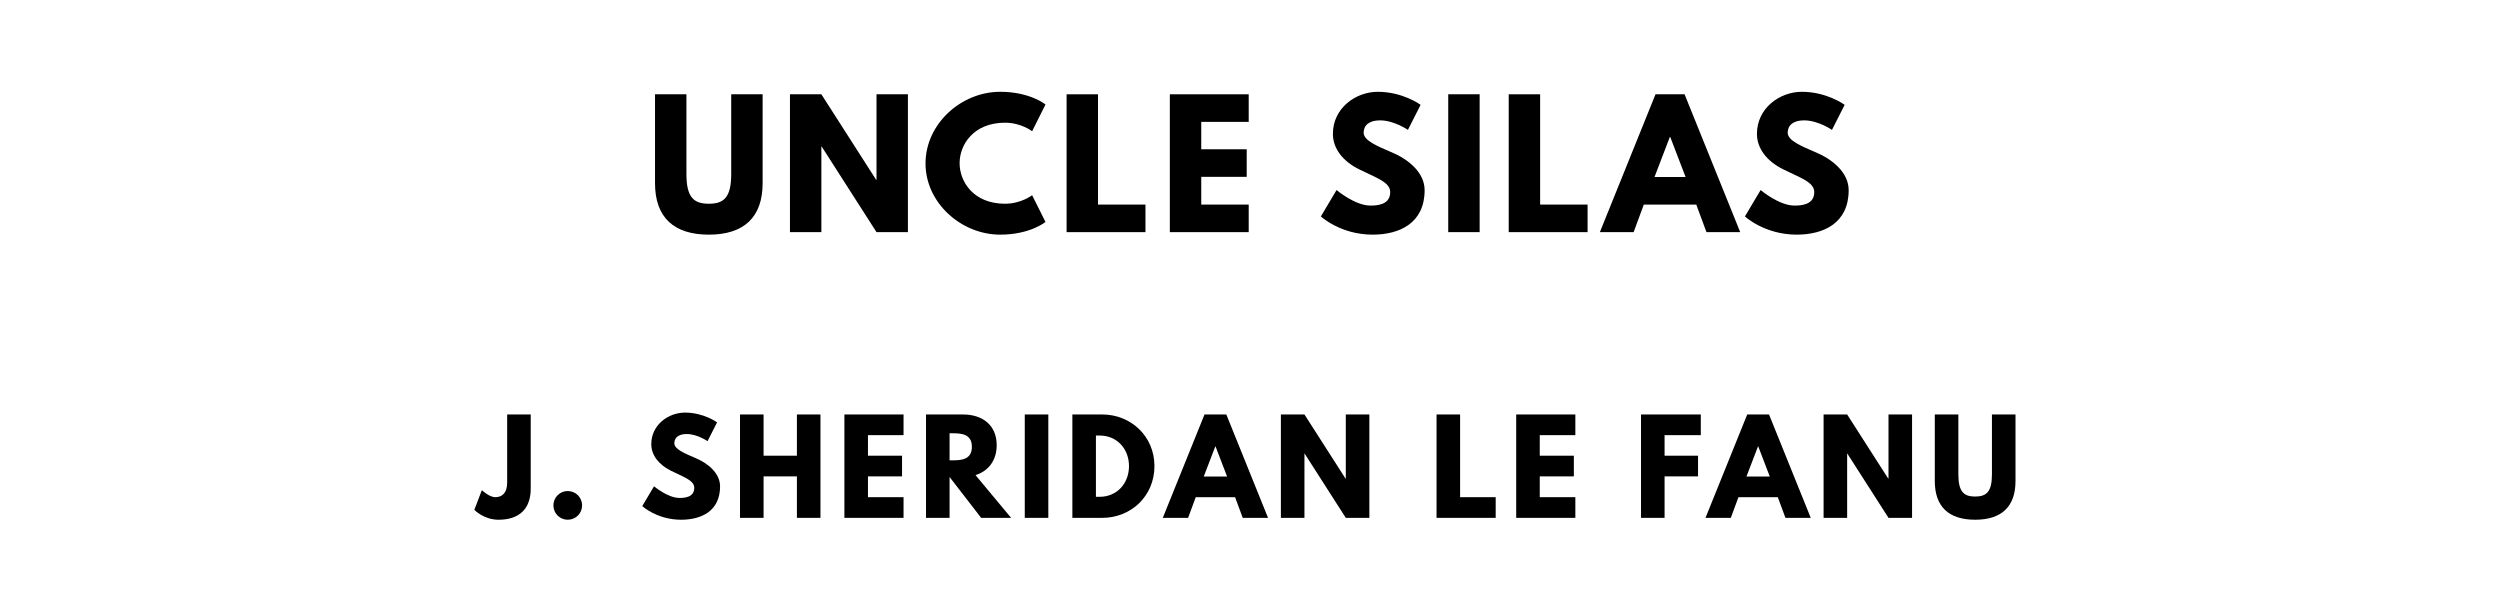
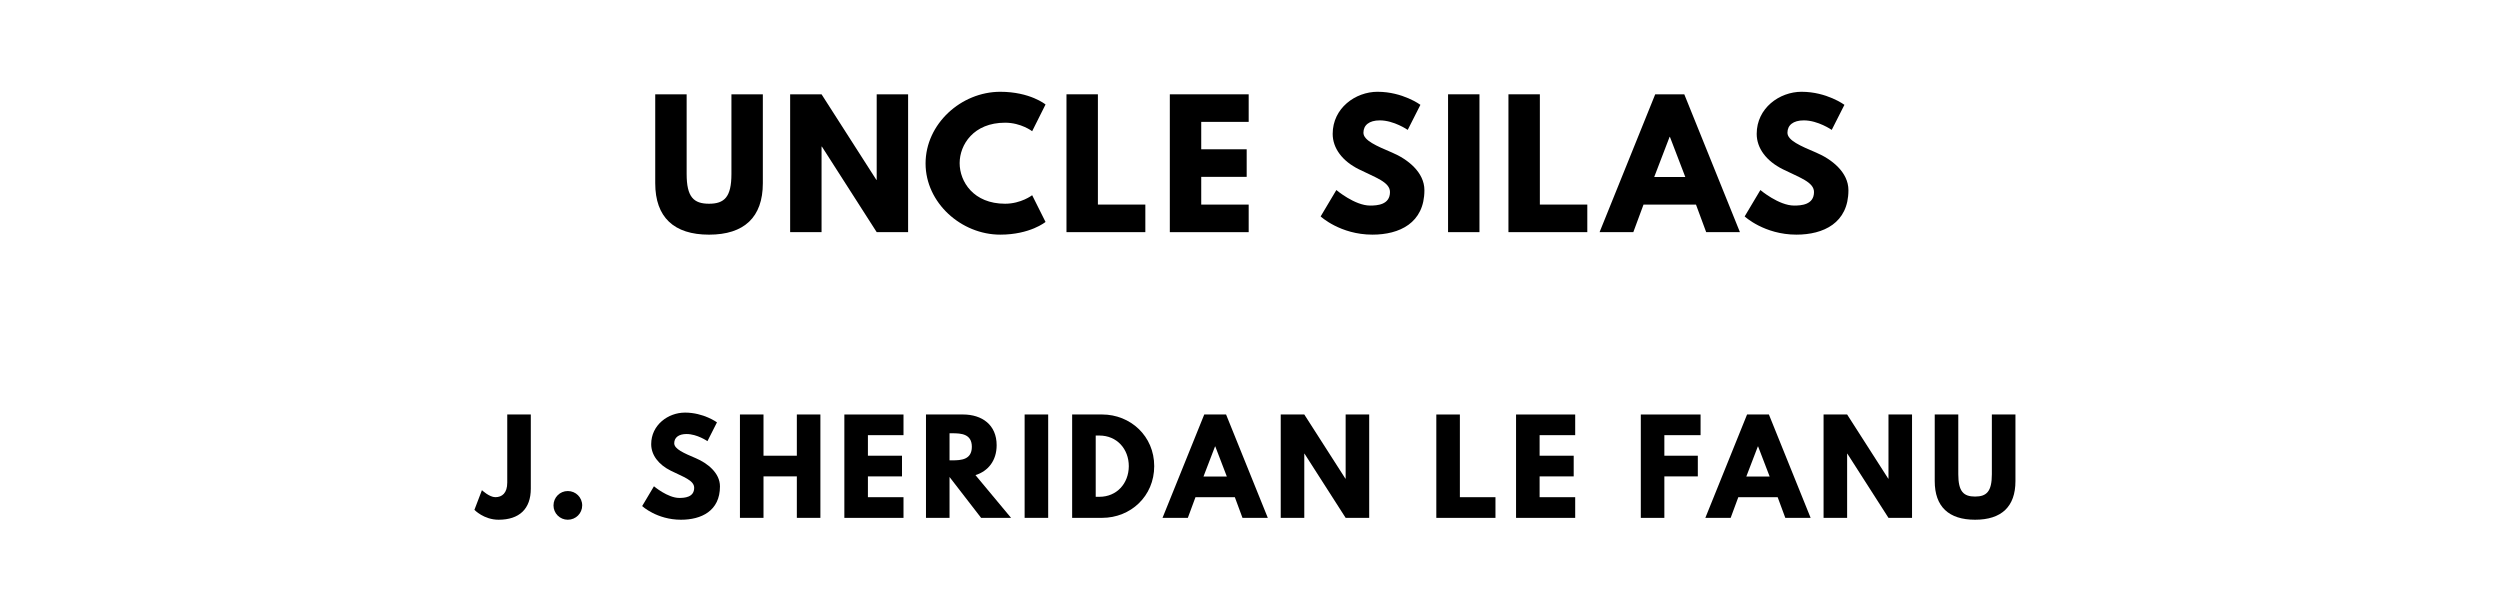
<svg xmlns="http://www.w3.org/2000/svg" version="1.1" viewBox="0 0 1400 340">
  <g aria-label="UNCLE SILAS">
-     <path d="m 427.07,52.807 h -17.591 v 44.632 c 0,12.912 -3.93,16.655 -12.538,16.655 -8.608,0 -12.538,-3.743 -12.538,-16.655 v -44.632 h -17.591 v 49.778 c 0,19.088 10.48,28.819 30.129,28.819 19.649,0 30.129,-9.731 30.129,-28.819 z" />
-     <path d="m 459.966,82.094 h 0.187 L 490.844,130 h 17.591 V 52.807 h -17.591 v 47.906 h -0.187 L 459.966,52.807 H 442.376 V 130 h 17.591 z" />
-     <path d="m 562.83,114.094 c -17.684,0 -25.45,-12.351 -25.45,-22.737 0,-10.292 7.766,-22.643 25.45,-22.643 8.982,0 15.158,4.772 15.158,4.772 l 7.485,-14.971 c 0,0 -8.608,-7.111 -25.357,-7.111 -21.895,0 -41.825,17.965 -41.825,40.14 0,22.082 20.023,39.86 41.825,39.86 16.749,0 25.357,-7.111 25.357,-7.111 l -7.485,-14.971 c 0,0 -6.175,4.772 -15.158,4.772 z" />
-     <path d="M 614.886,52.807 H 597.295 V 130 h 44.164 v -15.439 h -26.573 z" />
-     <path d="M 699.273,52.807 H 655.11 V 130 h 44.164 v -15.439 h -26.573 V 99.029 h 25.45 V 83.591 H 672.7 V 68.246 h 26.573 z" />
-     <path d="m 771.588,51.404 c -12.444,0 -25.17,9.17 -25.17,23.579 0,8.047 5.427,15.251 14.69,19.836 9.17,4.585 17.404,7.111 17.404,12.725 0,7.205 -7.298,7.579 -11.134,7.579 -8.608,0 -18.901,-8.702 -18.901,-8.702 l -8.795,14.784 c 0,0 10.947,10.199 29.006,10.199 15.064,0 29.099,-6.456 29.099,-24.889 0,-10.105 -9.45,-17.404 -18.058,-21.053 -8.795,-3.743 -16.094,-6.83 -16.094,-11.135 0,-4.211 3.181,-6.924 9.17,-6.924 7.953,0 15.626,5.333 15.626,5.333 l 7.111,-14.035 c 0,0 -9.918,-7.298 -23.953,-7.298 z" />
-     <path d="M 828.599,52.807 H 811.009 V 130 h 17.591 z" />
-     <path d="M 862.474,52.807 H 844.883 V 130 h 44.164 v -15.439 h -26.573 z" />
-     <path d="m 943.364,52.807 h -16.281 L 895.925,130 h 18.901 l 5.708,-15.439 h 29.38 L 955.621,130 h 18.901 z m 0.561,46.316 h -17.404 l 8.608,-22.456 h 0.187 z" />
-     <path d="m 1009.058,51.404 c -12.444,0 -25.17,9.17 -25.17,23.579 0,8.047 5.427,15.251 14.69,19.836 9.17,4.585 17.404,7.111 17.404,12.725 0,7.205 -7.298,7.579 -11.134,7.579 -8.608,0 -18.901,-8.702 -18.901,-8.702 l -8.795,14.784 c 0,0 10.947,10.199 29.006,10.199 15.064,0 29.099,-6.456 29.099,-24.889 0,-10.105 -9.45,-17.404 -18.058,-21.053 -8.795,-3.743 -16.094,-6.83 -16.094,-11.135 0,-4.211 3.181,-6.924 9.17,-6.924 7.953,0 15.626,5.333 15.626,5.333 l 7.111,-14.035 c 0,0 -9.918,-7.298 -23.953,-7.298 z" />
+     <path d="M427.19,52.81l0.00,49.78c0.00,19.09-10.48,28.82-30.13,28.82s-30.13-9.73-30.13-28.82l0.00-49.78l17.59,0.00l0.00,44.63c0.00,12.91,3.93,16.65,12.54,16.65s12.54-3.74,12.54-16.65l0.00-44.63l17.59,0.00z" />
+     <path d="M460.07,82.09l0.00,47.91l-17.59,0.00l0.00-77.19l17.59,0.00l30.69,47.91l0.19,0.00l0.00-47.91l17.59,0.00l0.00,77.19l-17.59,0.00l-30.69-47.91l-0.19,0.00z" />
+     <path d="M562.85,114.09c8.98,0.00,15.16-4.77,15.16-4.77l7.49,14.97s-8.61,7.11-25.36,7.11c-21.80,0.00-41.82-17.78-41.82-39.86c0.00-22.18,19.93-40.14,41.82-40.14c16.75,0.00,25.36,7.11,25.36,7.11l-7.49,14.97s-6.18-4.77-15.16-4.77c-17.68,0.00-25.45,12.35-25.45,22.64c0.00,10.39,7.77,22.74,25.45,22.74z" />
+     <path d="M614.82,52.81l0.00,61.75l26.57,0.00l0.00,15.44l-44.16,0.00l0.00-77.19l17.59,0.00z" />
+     <path d="M699.26,52.81l0.00,15.44l-26.57,0.00l0.00,15.35l25.45,0.00l0.00,15.44l-25.45,0.00l0.00,15.53l26.57,0.00l0.00,15.44l-44.16,0.00l0.00-77.19l44.16,0.00z" />
+     <path d="M771.48,51.40c14.04,0.00,23.95,7.30,23.95,7.30l-7.11,14.04s-7.67-5.33-15.63-5.33c-5.99,0.00-9.17,2.71-9.17,6.92c0.00,4.30,7.30,7.39,16.09,11.13c8.61,3.65,18.06,10.95,18.06,21.05c0.00,18.43-14.04,24.89-29.10,24.89c-18.06,0.00-29.01-10.20-29.01-10.20l8.80-14.78s10.29,8.70,18.90,8.70c3.84,0.00,11.13-0.37,11.13-7.58c0.00-5.61-8.23-8.14-17.40-12.73c-9.26-4.58-14.69-11.79-14.69-19.84c0.00-14.41,12.73-23.58,25.17-23.58z" />
+     <path d="M828.50,52.81l0.00,77.19l-17.59,0.00l0.00-77.19l17.59,0.00z" />
+     <path d="M862.32,52.81l0.00,61.75l26.57,0.00l0.00,15.44l-44.16,0.00l0.00-77.19l17.59,0.00z" />
+     <path d="M943.20,52.81l31.16,77.19l-18.90,0.00l-5.71-15.44l-29.38,0.00l-5.71,15.44l-18.90,0.00l31.16-77.19l16.28,0.00z  M943.77,99.12l-8.61-22.46l-0.19,0.00l-8.61,22.46l17.40,0.00z" />
+     <path d="M1008.93,51.40c14.04,0.00,23.95,7.30,23.95,7.30l-7.11,14.04s-7.67-5.33-15.63-5.33c-5.99,0.00-9.17,2.71-9.17,6.92c0.00,4.30,7.30,7.39,16.09,11.13c8.61,3.65,18.06,10.95,18.06,21.05c0.00,18.43-14.04,24.89-29.10,24.89c-18.06,0.00-29.01-10.20-29.01-10.20l8.80-14.78s10.29,8.70,18.90,8.70c3.84,0.00,11.13-0.37,11.13-7.58c0.00-5.61-8.23-8.14-17.40-12.73c-9.26-4.58-14.69-11.79-14.69-19.84c0.00-14.41,12.73-23.58,25.17-23.58z" />
  </g>
  <g aria-label="J. SHERIDAN LE FANU">
-     <path d="m 297.205,232.105 h -13.193 v 38.175 c 0,5.825 -2.877,8.14 -6.667,8.14 -3.368,0 -7.509,-3.93 -7.509,-3.93 l -4.211,11.018 c 0,0 5.263,5.544 13.544,5.544 11.579,0 18.035,-6.035 18.035,-17.404 z" />
-     <path d="m 317.907,274.982 c -4.421,0 -8,3.579 -8,8.07 0,4.421 3.579,8 8,8 4.491,0 8.07,-3.579 8.07,-8 0,-4.491 -3.579,-8.07 -8.07,-8.07 z" />
-     <path d="m 383.592,231.053 c -9.333,0 -18.877,6.877 -18.877,17.684 0,6.035 4.07,11.439 11.018,14.877 6.877,3.439 13.053,5.333 13.053,9.544 0,5.404 -5.474,5.684 -8.351,5.684 -6.456,0 -14.175,-6.526 -14.175,-6.526 l -6.596,11.088 c 0,0 8.211,7.649 21.754,7.649 11.298,0 21.825,-4.842 21.825,-18.667 0,-7.579 -7.088,-13.053 -13.544,-15.789 -6.596,-2.807 -12.07,-5.123 -12.07,-8.351 0,-3.158 2.386,-5.193 6.877,-5.193 5.965,0 11.719,4 11.719,4 l 5.333,-10.526 c 0,0 -7.439,-5.474 -17.965,-5.474 z" />
-     <path d="m 427.601,266.772 h 18.667 V 290 h 13.193 v -57.895 h -13.193 v 23.088 H 427.601 V 232.105 H 414.408 V 290 h 13.193 z" />
-     <path d="M 505.985,232.105 H 472.862 V 290 h 33.123 v -11.579 h -19.93 v -11.649 h 19.088 v -11.579 h -19.088 v -11.509 h 19.93 z" />
-     <path d="M 518.569,232.105 V 290 h 13.193 V 267.123 L 549.446,290 h 16.772 l -19.93,-23.93 c 7.088,-2.246 11.86,-8.07 11.86,-16.772 0,-11.368 -8.14,-17.193 -18.877,-17.193 z m 13.193,25.684 v -15.158 h 1.544 c 4.982,0 10.947,0.351 10.947,7.579 0,7.228 -5.965,7.579 -10.947,7.579 z" />
-     <path d="M 587.064,232.105 H 573.871 V 290 h 13.193 z" />
-     <path d="M 600.526,232.105 V 290 h 16.772 c 15.93,0 29.193,-12.07 29.193,-28.982 0,-16.842 -13.333,-28.912 -29.193,-28.912 z m 13.193,46.105 v -34.316 h 2.035 c 9.825,0 16.491,7.509 16.491,17.193 -0.07,9.684 -6.737,17.123 -16.491,17.123 z" />
-     <path d="M 686.739,232.105 H 674.529 L 651.16,290 h 14.175 l 4.281,-11.579 h 22.035 L 695.932,290 h 14.175 z m 0.421,34.737 H 674.107 L 680.564,250 h 0.14 z" />
-     <path d="m 730.49,254.07 h 0.14 L 753.648,290 h 13.193 v -57.895 h -13.193 v 35.93 h -0.14 L 730.49,232.105 H 717.297 V 290 h 13.193 z" />
-     <path d="M 817.656,232.105 H 804.463 V 290 h 33.123 v -11.579 h -19.93 z" />
-     <path d="m 882.196,232.105 h -33.123 V 290 h 33.123 v -11.579 h -19.93 v -11.649 h 19.088 v -11.579 h -19.088 v -11.509 h 19.93 z" />
-     <path d="M 952.443,232.105 H 918.969 V 290 h 13.193 v -23.228 h 18.737 v -11.579 h -18.737 v -11.509 h 20.281 z" />
-     <path d="M 990.653,232.105 H 978.443 L 955.075,290 h 14.175 l 4.281,-11.579 h 22.035 L 999.846,290 h 14.175 z m 0.421,34.737 H 978.022 L 984.478,250 h 0.14 z" />
-     <path d="m 1034.405,254.07 h 0.14 L 1057.562,290 h 13.193 v -57.895 h -13.193 v 35.93 h -0.14 l -23.018,-35.93 h -13.193 V 290 h 13.193 z" />
-     <path d="m 1128.68,232.105 h -13.193 v 33.474 c 0,9.684 -2.947,12.491 -9.403,12.491 -6.456,0 -9.403,-2.807 -9.403,-12.491 v -33.474 h -13.193 v 37.333 c 0,14.316 7.86,21.614 22.596,21.614 14.737,0 22.596,-7.298 22.596,-21.614 z" />
+     <path d="M297.25,232.11l0.00,41.54c0.00,11.37-6.46,17.40-18.04,17.40c-8.28,0.00-13.54-5.54-13.54-5.54l4.21-11.02s4.14,3.93,7.51,3.93c3.79,0.00,6.67-2.32,6.67-8.14l0.00-38.18l13.19,0.00z" />
+     <path d="M317.96,274.98c4.49,0.00,8.07,3.58,8.07,8.07c0.00,4.42-3.58,8.00-8.07,8.00c-4.42,0.00-8.00-3.58-8.00-8.00c0.00-4.49,3.58-8.07,8.00-8.07z" />
+     <path d="M383.54,231.05c10.53,0.00,17.96,5.47,17.96,5.47l-5.33,10.53s-5.75-4.00-11.72-4.00c-4.49,0.00-6.88,2.04-6.88,5.19c0.00,3.23,5.47,5.54,12.07,8.35c6.46,2.74,13.54,8.21,13.54,15.79c0.00,13.82-10.53,18.67-21.82,18.67c-13.54,0.00-21.75-7.65-21.75-7.65l6.60-11.09s7.72,6.53,14.18,6.53c2.88,0.00,8.35-0.28,8.35-5.68c0.00-4.21-6.18-6.11-13.05-9.54c-6.95-3.44-11.02-8.84-11.02-14.88c0.00-10.81,9.54-17.68,18.88-17.68z" />
+     <path d="M427.56,266.77l0.00,23.23l-13.19,0.00l0.00-57.89l13.19,0.00l0.00,23.09l18.67,0.00l0.00-23.09l13.19,0.00l0.00,57.89l-13.19,0.00l0.00-23.23l-18.67,0.00z" />
+     <path d="M505.96,232.11l0.00,11.58l-19.93,0.00l0.00,11.51l19.09,0.00l0.00,11.58l-19.09,0.00l0.00,11.65l19.93,0.00l0.00,11.58l-33.12,0.00l0.00-57.89l33.12,0.00z" />
+     <path d="M518.54,232.11l20.70,0.00c10.74,0.00,18.88,5.82,18.88,17.19c0.00,8.70-4.77,14.53-11.86,16.77l19.93,23.93l-16.77,0.00l-17.68-22.88l0.00,22.88l-13.19,0.00l0.00-57.89z  M531.74,257.79l1.54,0.00c4.98,0.00,10.95-0.35,10.95-7.58s-5.96-7.58-10.95-7.58l-1.54,0.00l0.00,15.16z" />
+     <path d="M586.98,232.11l0.00,57.89l-13.19,0.00l0.00-57.89l13.19,0.00z" />
+     <path d="M600.40,232.11l16.77,0.00c15.86,0.00,29.19,12.07,29.19,28.91c0.00,16.91-13.26,28.98-29.19,28.98l-16.77,0.00l0.00-57.89z  M613.60,278.21l2.04,0.00c9.75,0.00,16.42-7.44,16.49-17.12c0.00-9.68-6.67-17.19-16.49-17.19l-2.04,0.00l0.00,34.32z" />
+     <path d="M686.60,232.11l23.37,57.89l-14.18,0.00l-4.28-11.58l-22.04,0.00l-4.28,11.58l-14.18,0.00l23.37-57.89l12.21,0.00z  M687.02,266.84l-6.46-16.84l-0.14,0.00l-6.46,16.84l13.05,0.00z" />
+     <path d="M730.40,254.07l0.00,35.93l-13.19,0.00l0.00-57.89l13.19,0.00l23.02,35.93l0.14,0.00l0.00-35.93l13.19,0.00l0.00,57.89l-13.19,0.00l-23.02-35.93l-0.14,0.00z" />
+     <path d="M817.53,232.11l0.00,46.32l19.93,0.00l0.00,11.58l-33.12,0.00l0.00-57.89l13.19,0.00z" />
+     <path d="M882.11,232.11l0.00,11.58l-19.93,0.00l0.00,11.51l19.09,0.00l0.00,11.58l-19.09,0.00l0.00,11.65l19.93,0.00l0.00,11.58l-33.12,0.00l0.00-57.89l33.12,0.00z" />
+     <path d="M952.32,232.11l0.00,11.58l-20.28,0.00l0.00,11.51l18.74,0.00l0.00,11.58l-18.74,0.00l0.00,23.23l-13.19,0.00l0.00-57.89l33.47,0.00z" />
+     <path d="M990.58,232.11l23.37,57.89l-14.18,0.00l-4.28-11.58l-22.04,0.00l-4.28,11.58l-14.18,0.00l23.37-57.89l12.21,0.00z  M991.00,266.84l-6.46-16.84l-0.14,0.00l-6.46,16.84l13.05,0.00z" />
+     <path d="M1034.39,254.07l0.00,35.93l-13.19,0.00l0.00-57.89l13.19,0.00l23.02,35.93l0.14,0.00l0.00-35.93l13.19,0.00l0.00,57.89l-13.19,0.00l-23.02-35.93l-0.14,0.00z" />
+     <path d="M1128.65,232.11l0.00,37.33c0.00,14.32-7.86,21.61-22.60,21.61s-22.60-7.30-22.60-21.61l0.00-37.33l13.19,0.00l0.00,33.47c0.00,9.68,2.95,12.49,9.40,12.49s9.40-2.81,9.40-12.49l0.00-33.47l13.19,0.00z" />
  </g>
</svg>
